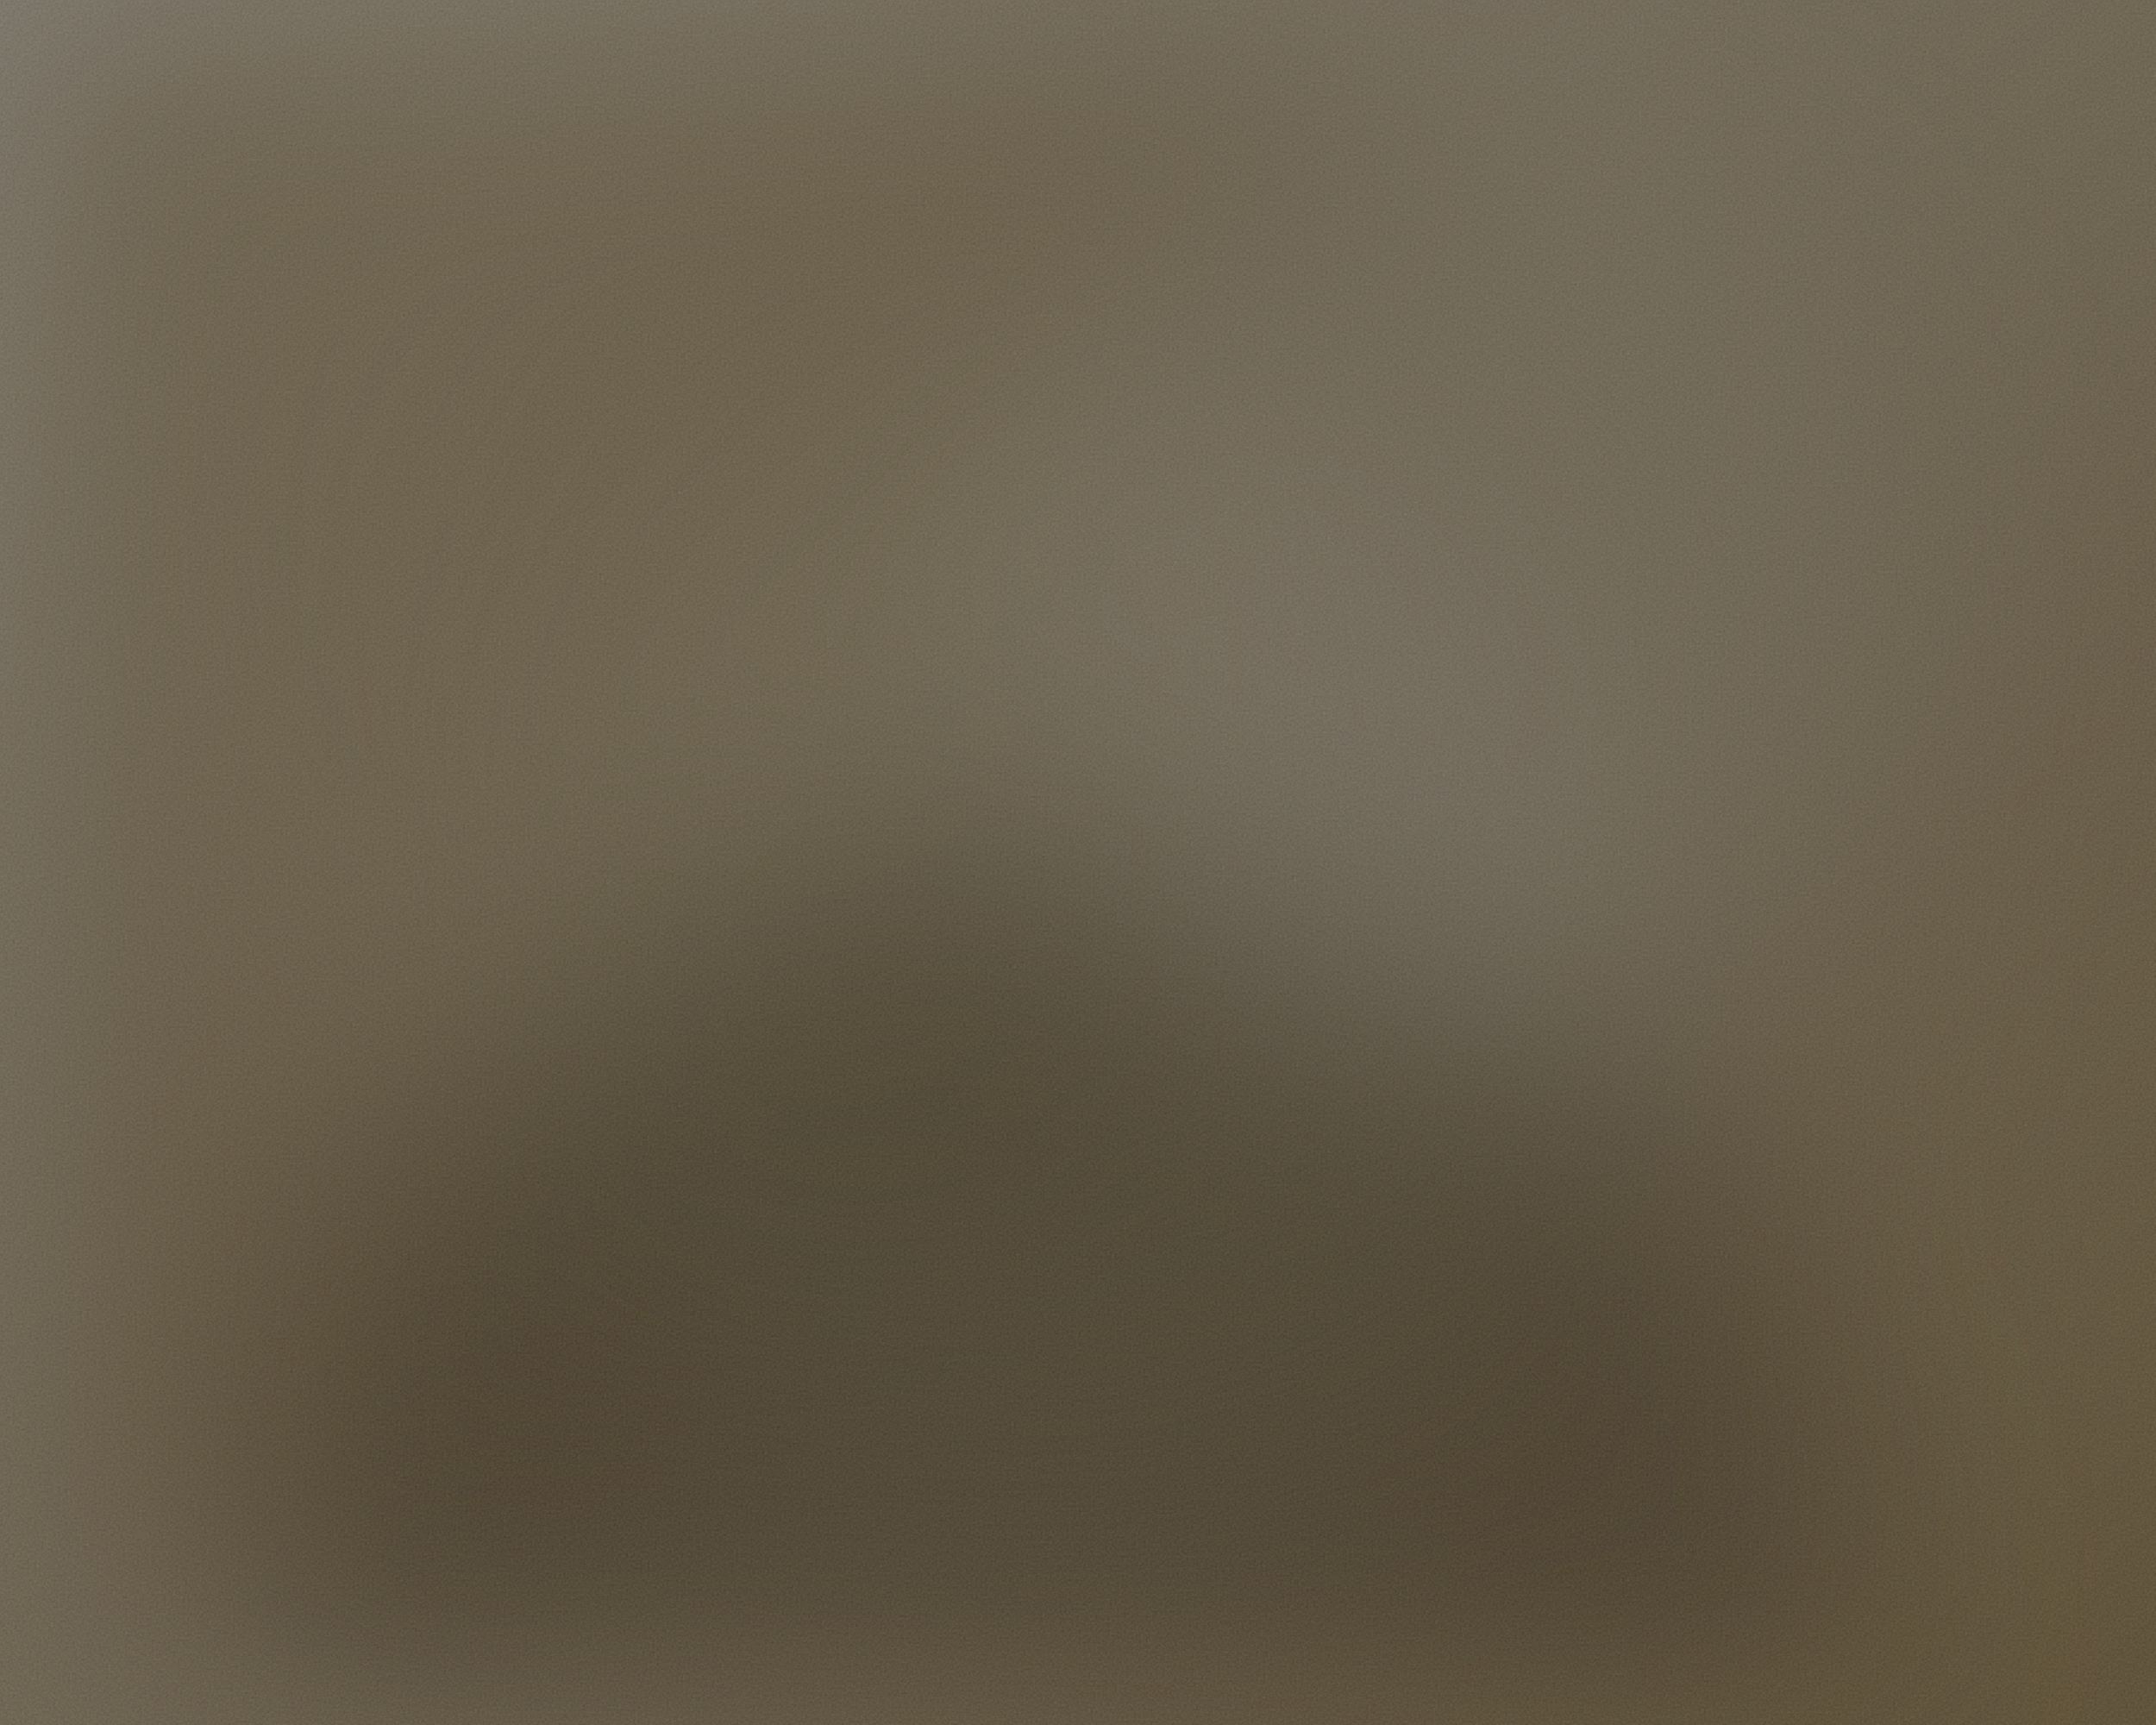
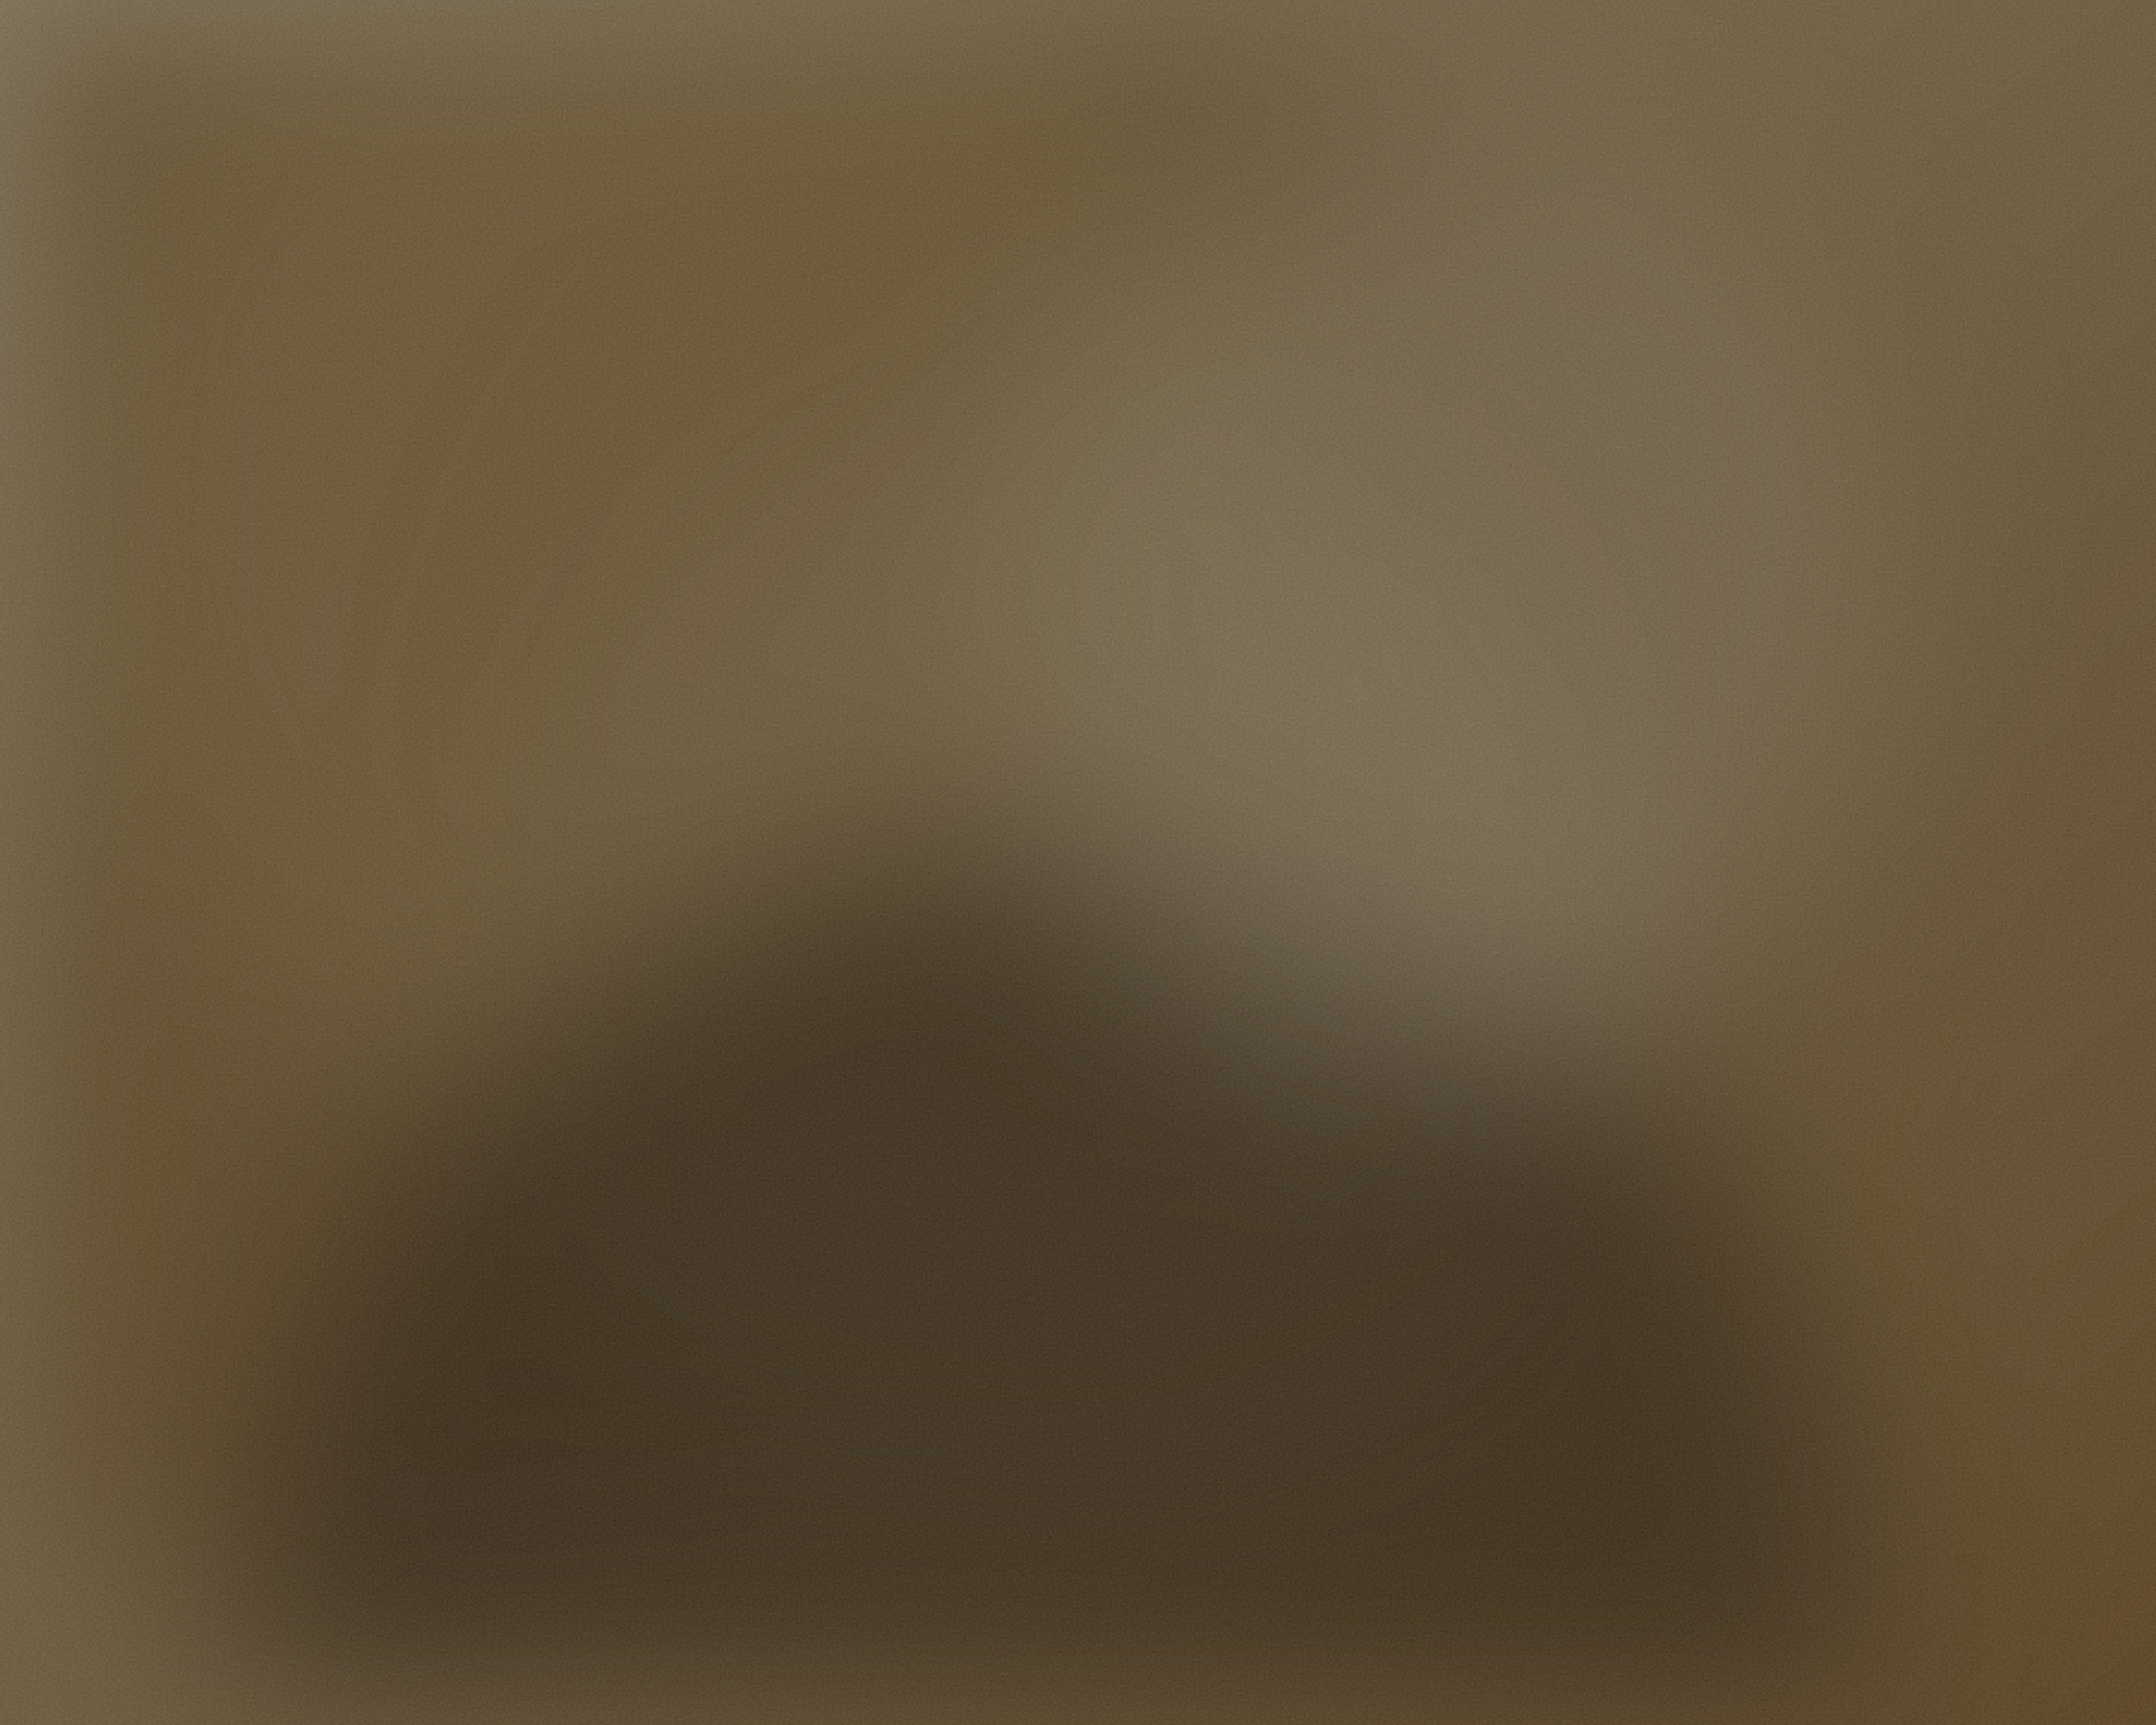
<svg xmlns="http://www.w3.org/2000/svg" width="1000" height="800" viewBox="0 0 1000 800" preserveAspectRatio="xMidYMid slice">
  <defs>
    <linearGradient id="g176" x1="0" y1="0" x2="1" y2="1">
-       <stop offset="0" stop-color="#e7dcc6" />
-       <stop offset="1" stop-color="#a98f5d" />
+       <stop offset="0" stop-color="#ecd6a6" />
+       <stop offset="1" stop-color="#a87b3d" />
    </linearGradient>
    <filter id="b176" x="-20%" y="-20%" width="140%" height="140%">
-       <feGaussianBlur stdDeviation="60" />
+       <feGaussianBlur stdDeviation="46" />
    </filter>
    <filter id="n176">
      <feTurbulence type="fractalNoise" baseFrequency="0.9" numOctaves="2" stitchTiles="stitch" />
      <feColorMatrix type="saturate" values="0" />
      <feComponentTransfer>
        <feFuncA type="linear" slope="0.05" />
      </feComponentTransfer>
      <feComposite operator="over" in2="SourceGraphic" />
    </filter>
  </defs>
  <rect width="1000" height="800" fill="url(#g176)" />
  <g filter="url(#b176)">
-     <circle cx="151" cy="255" r="476" fill="#a98f5d" opacity="0.56" />
-     <circle cx="526" cy="346" r="324" fill="#a98f5d" opacity="0.45" />
-     <circle cx="497" cy="442" r="255" fill="#e7dcc6" opacity="0.41" />
-     <circle cx="309" cy="236" r="286" fill="#cdb98f" opacity="0.56" />
-     <circle cx="484" cy="760" r="378" fill="#6b5836" opacity="0.62" />
-     <circle cx="668" cy="280" r="207" fill="#e7dcc6" opacity="0.41" />
+     <circle cx="151" cy="255" r="476" fill="#a87b3d" opacity="0.76" />
+     <circle cx="526" cy="346" r="324" fill="#a87b3d" opacity="0.65" />
+     <circle cx="497" cy="442" r="255" fill="#ecd6a6" opacity="0.61" />
+     <circle cx="309" cy="236" r="286" fill="#cda869" opacity="0.76" />
+     <circle cx="484" cy="760" r="378" fill="#5e4626" opacity="0.82" />
+     <circle cx="668" cy="280" r="207" fill="#ecd6a6" opacity="0.61" />
  </g>
-   <rect width="1000" height="800" fill="#6b5836" opacity="0.04" />
+   <rect width="1000" height="800" fill="#5e4626" opacity="0.04" />
  <rect width="1000" height="800" filter="url(#n176)" opacity="0.5" />
</svg>
